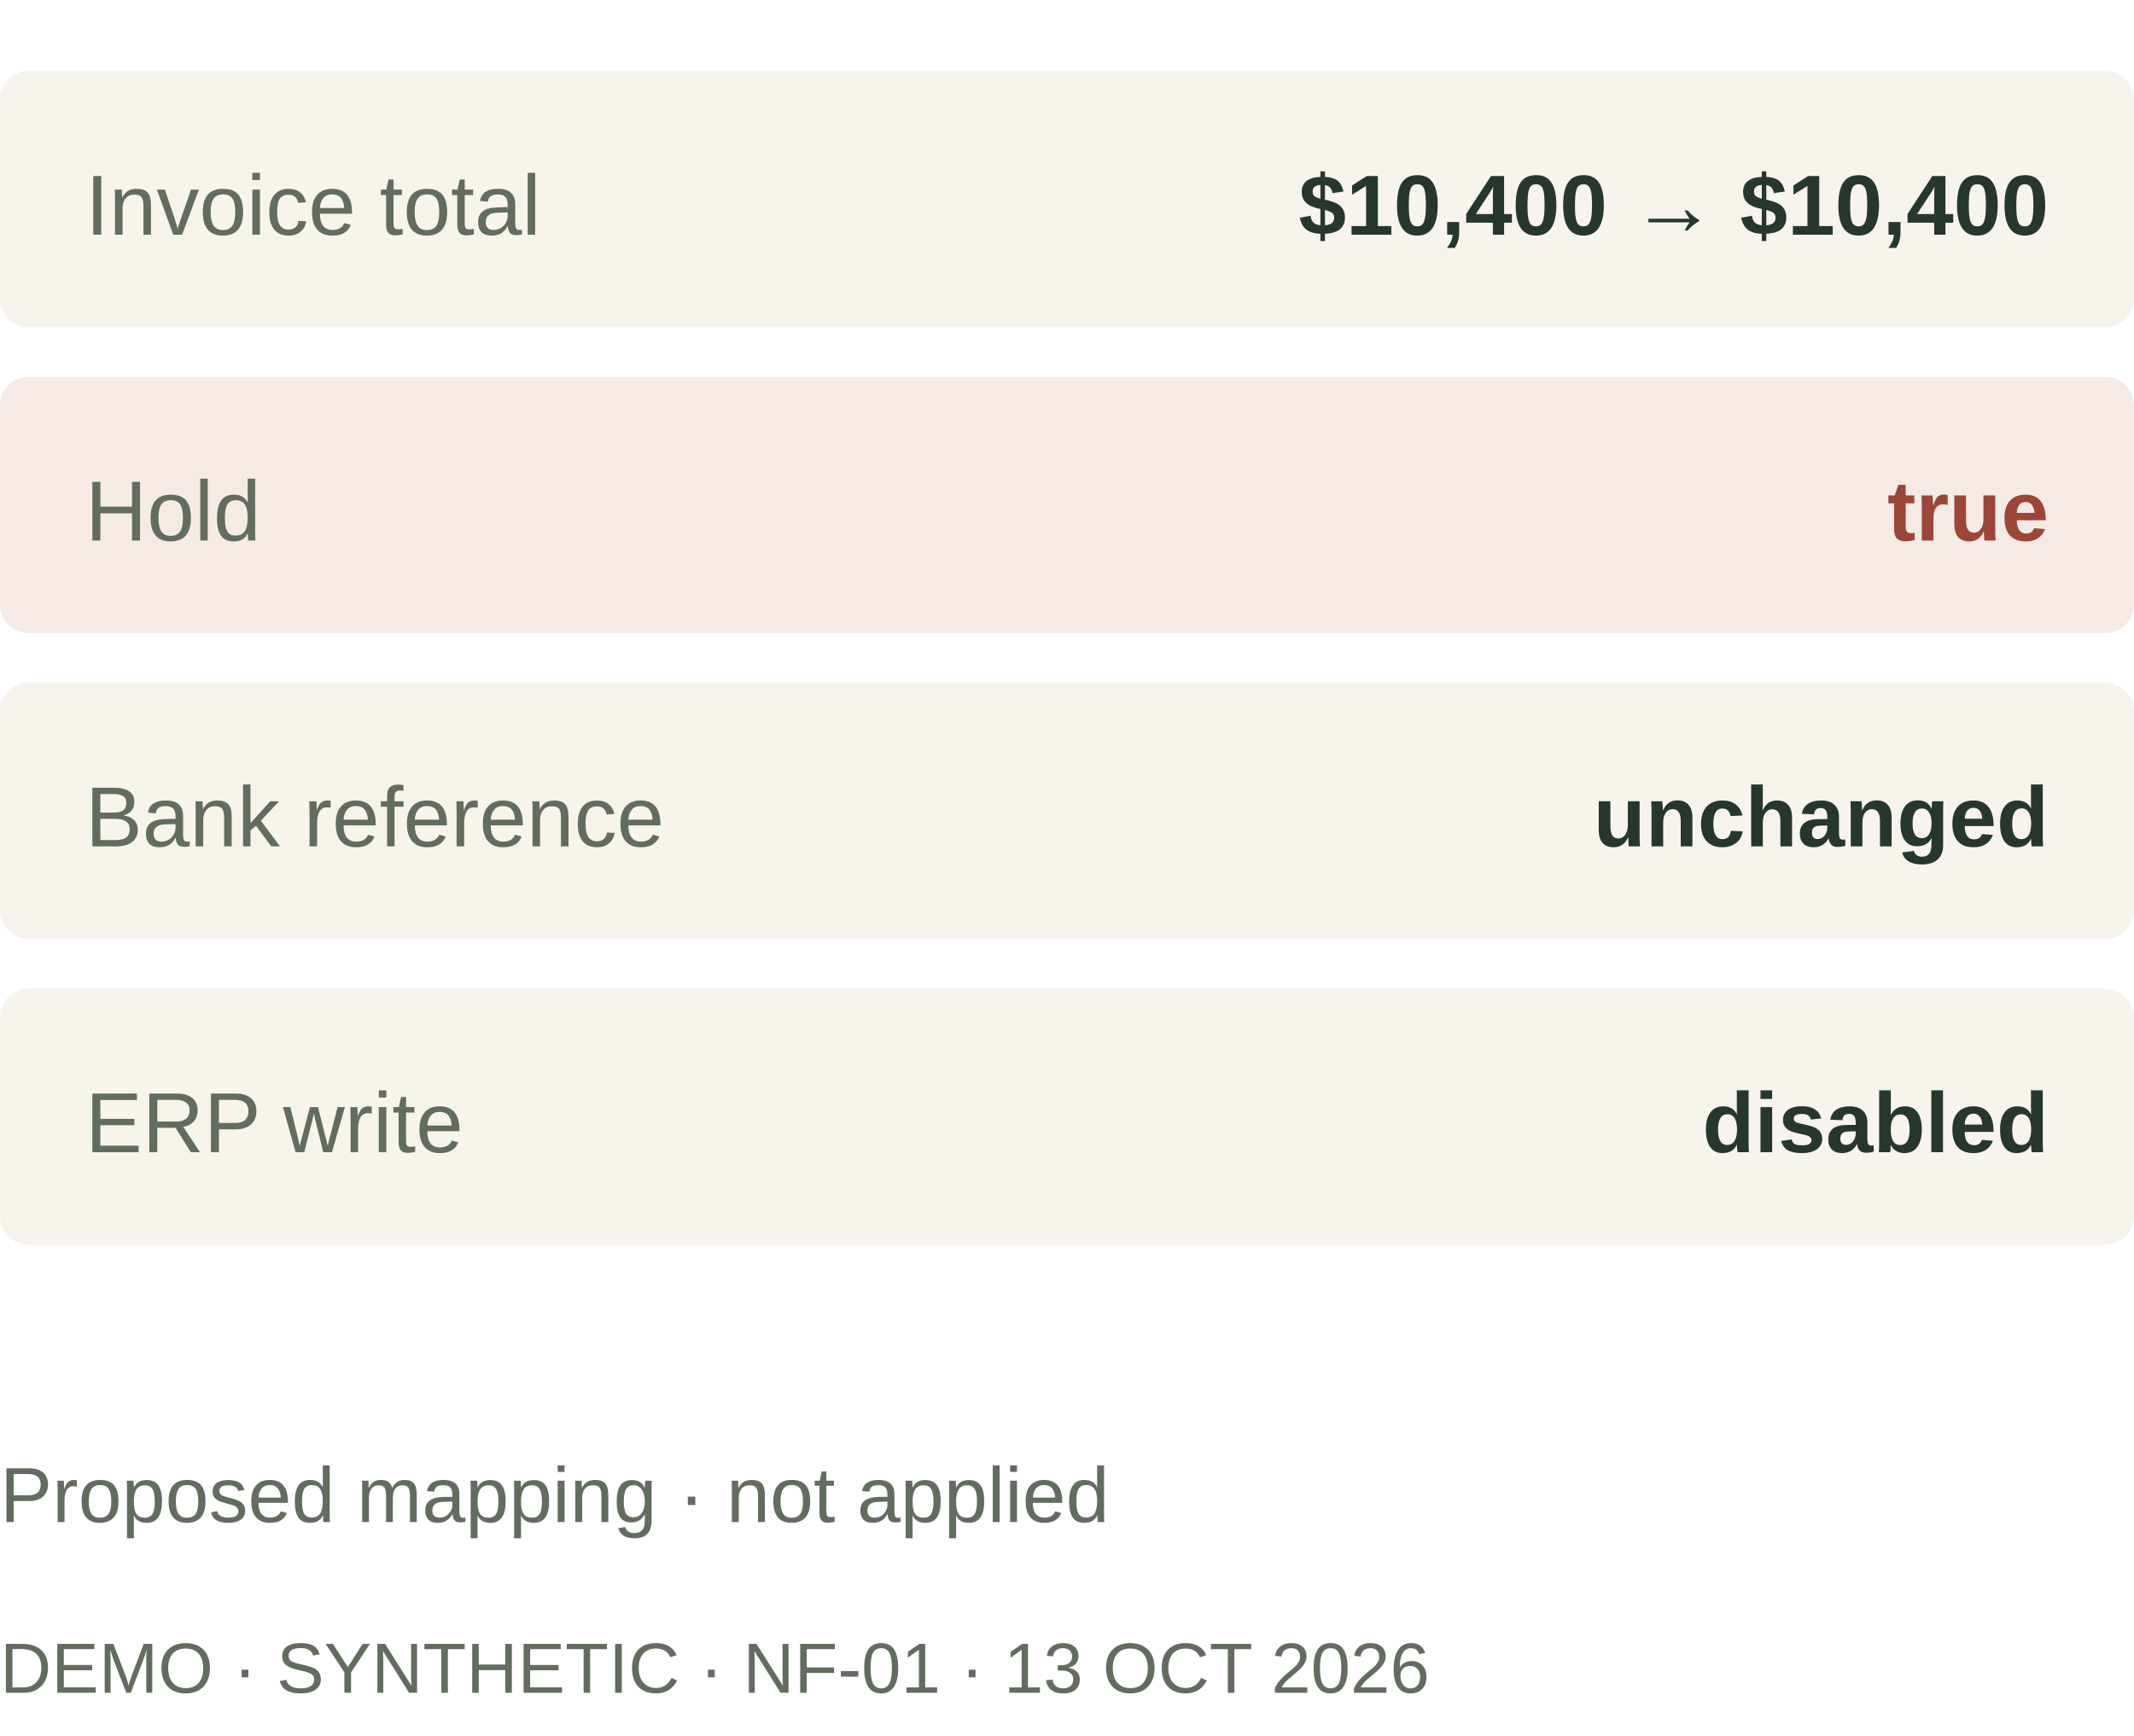
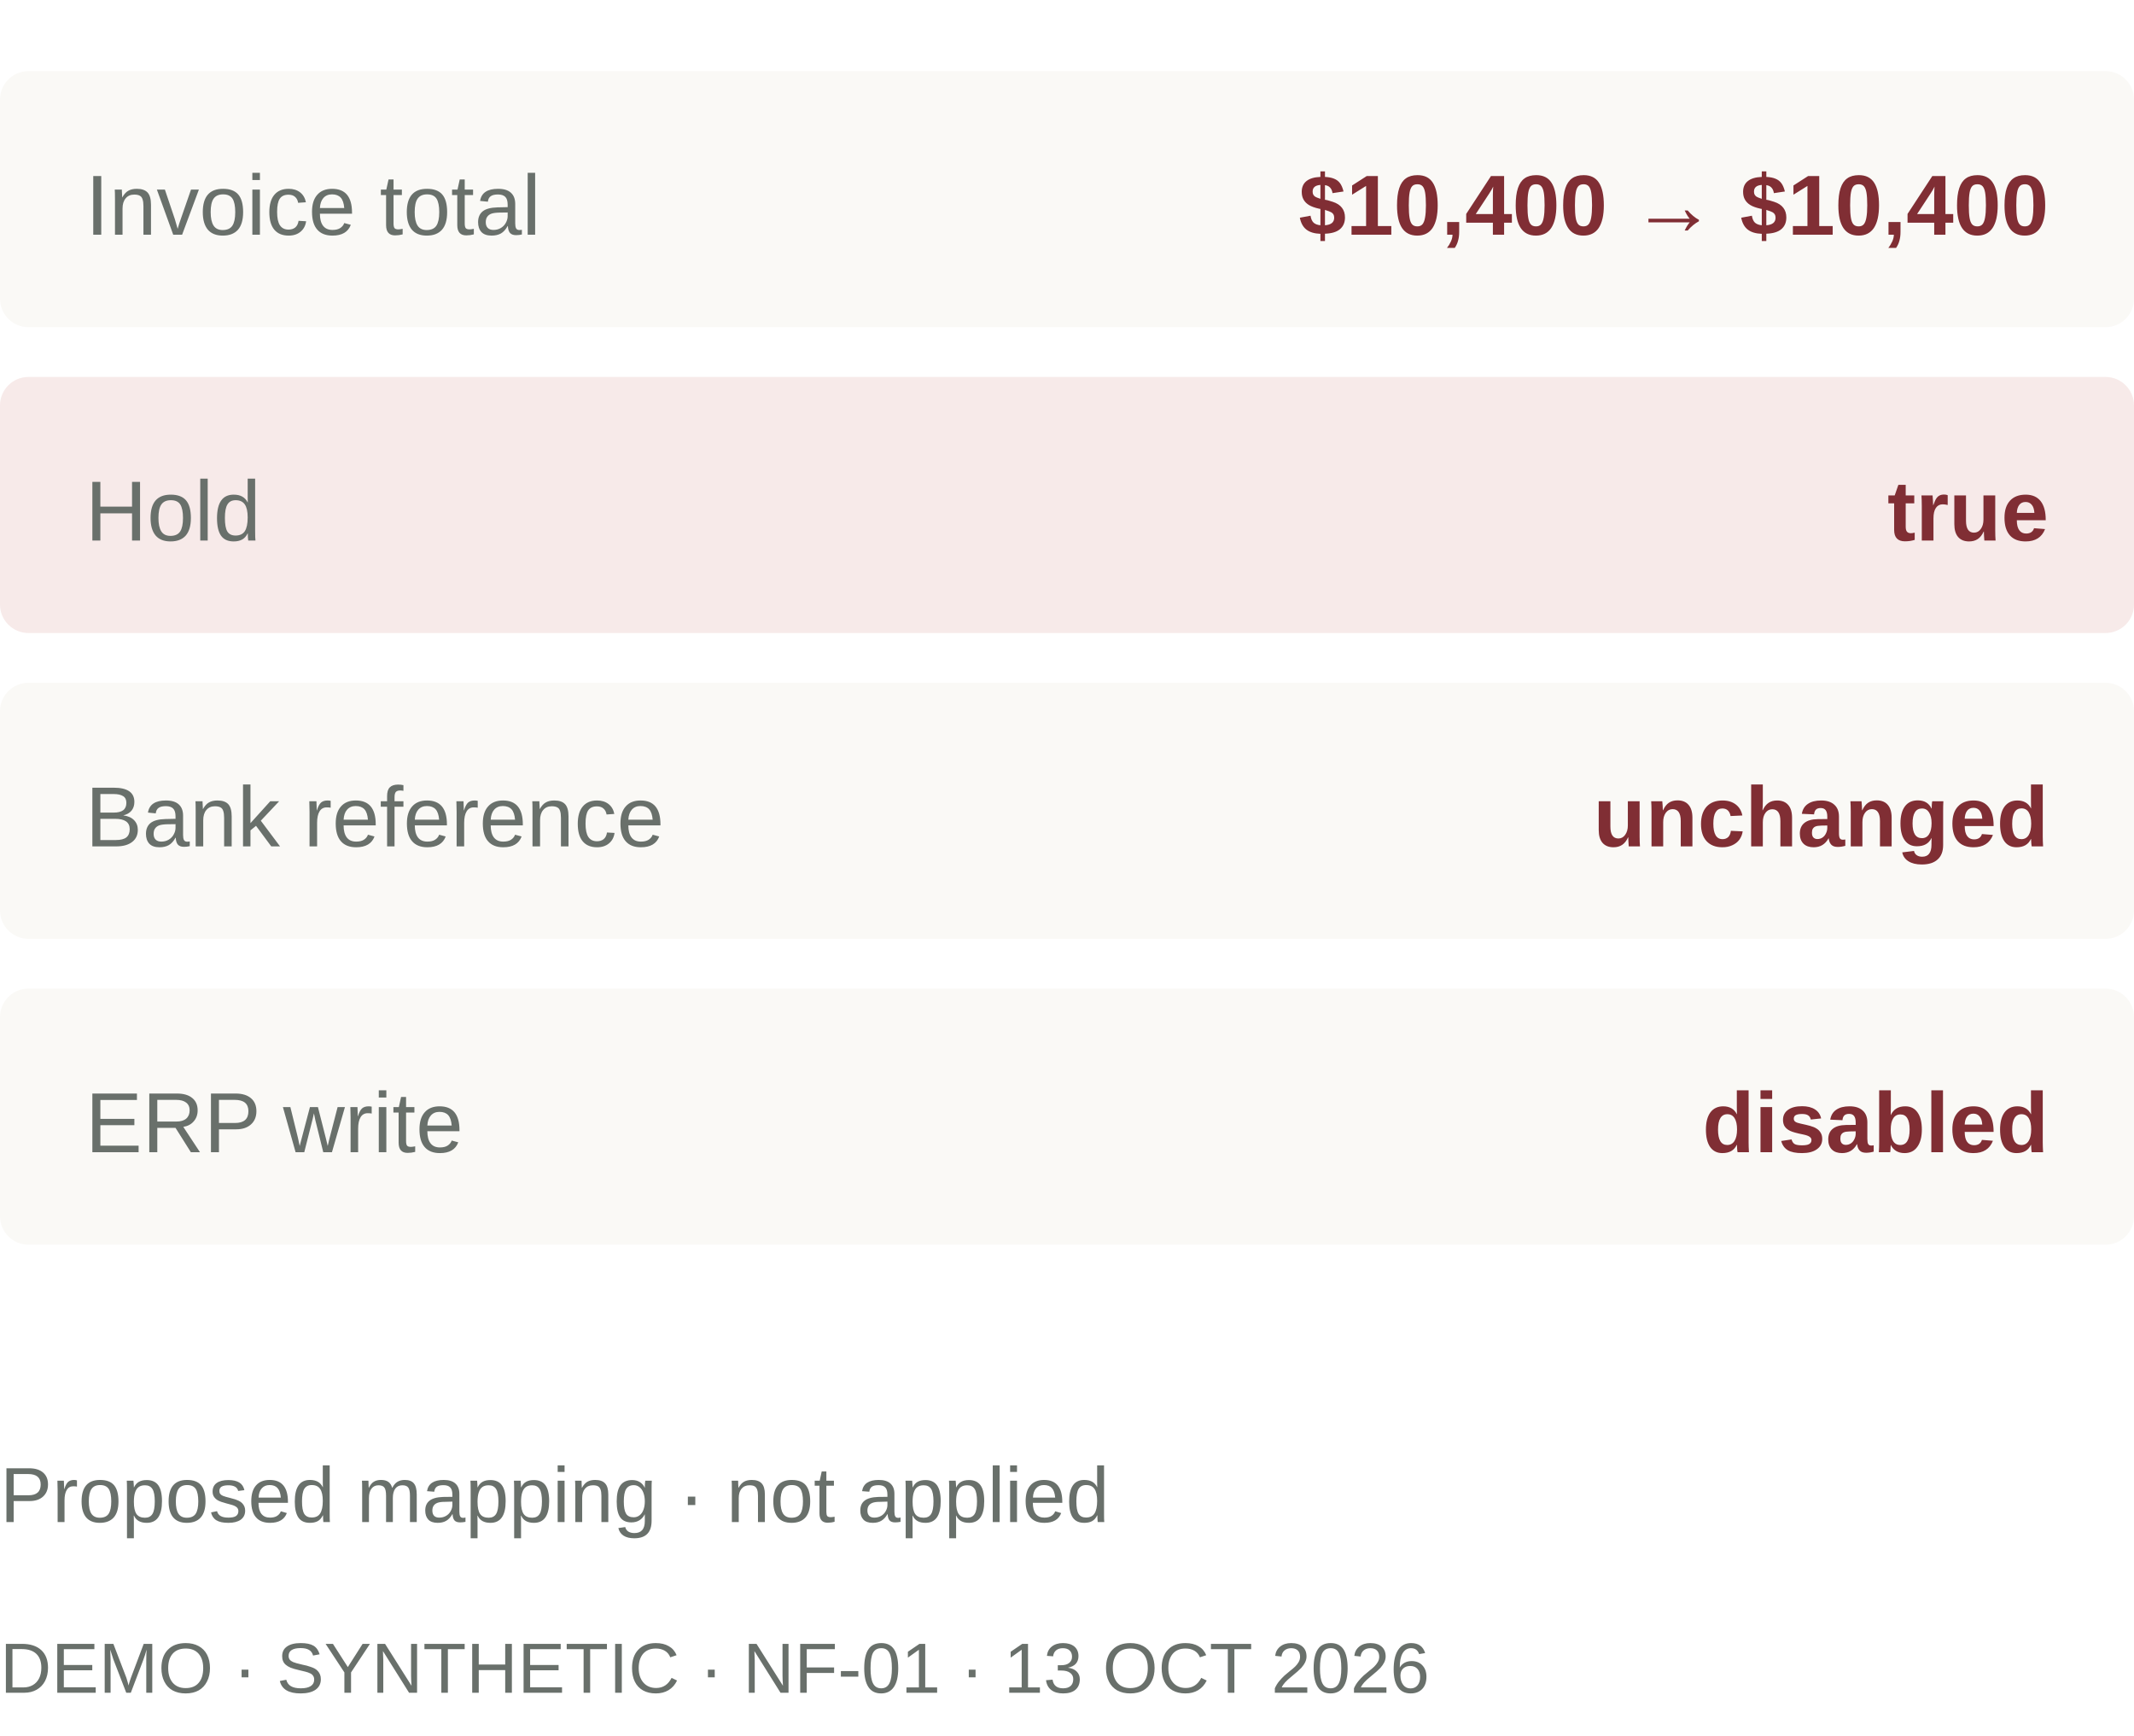
- <svg xmlns="http://www.w3.org/2000/svg" viewBox="0 0 300 244" width="300" height="244" role="img" aria-label="Proposed ERP draft diff. Original amount unchanged; hold true; writes disabled. Synthetic data, NF-01, 13 October 2026." style="font-family:Manrope,Arial,sans-serif;font-size:12px;color:#17271E">
-   <rect x="0" y="10" width="300" height="36" rx="4" fill="#F7F4ED" />
-   <text x="12" y="33" fill="#626D60" font-size="12">Invoice total</text>
-   <text x="288" y="33" fill="#626D60" font-size="12" text-anchor="end" style="fill:#26382D;font-weight:600">$10,400 → $10,400</text>
-   <rect x="0" y="53" width="300" height="36" rx="4" fill="#F6EAE6" />
-   <text x="12" y="76" fill="#626D60" font-size="12">Hold</text>
-   <text x="288" y="76" fill="#626D60" font-size="12" text-anchor="end" style="fill:#9B4638;font-weight:600">true</text>
-   <rect x="0" y="96" width="300" height="36" rx="4" fill="#F7F4ED" />
-   <text x="12" y="119" fill="#626D60" font-size="12">Bank reference</text>
-   <text x="288" y="119" fill="#626D60" font-size="12" text-anchor="end" style="fill:#26382D;font-weight:600">unchanged</text>
-   <rect x="0" y="139" width="300" height="36" rx="4" fill="#F7F4ED" />
-   <text x="12" y="162" fill="#626D60" font-size="12">ERP write</text>
-   <text x="288" y="162" fill="#626D60" font-size="12" text-anchor="end" style="fill:#26382D;font-weight:600">disabled</text>
-   <text x="0" y="214" fill="#626D60" font-size="12" style="font-size:11px">Proposed mapping · not applied</text>
-   <text x="0" y="238" fill="#626D60" font-size="10">DEMO · SYNTHETIC · NF-01 · 13 OCT 2026</text>
+ <svg xmlns="http://www.w3.org/2000/svg" viewBox="0 0 300 244" width="300" height="244" role="img" aria-label="Proposed ERP draft diff. Original amount unchanged; hold true; writes disabled. Synthetic data, NF-01, 13 October 2026." style="font-family:Manrope,Arial,sans-serif;font-size:12px;color:#202624">
+   <rect x="0" y="10" width="300" height="36" rx="4" fill="#FAF9F6" />
+   <text x="12" y="33" fill="#69706B" font-size="12">Invoice total</text>
+   <text x="288" y="33" fill="#69706B" font-size="12" text-anchor="end" style="fill:#802E34;font-weight:600">$10,400 → $10,400</text>
+   <rect x="0" y="53" width="300" height="36" rx="4" fill="#F7EAE9" />
+   <text x="12" y="76" fill="#69706B" font-size="12">Hold</text>
+   <text x="288" y="76" fill="#69706B" font-size="12" text-anchor="end" style="fill:#802E34;font-weight:600">true</text>
+   <rect x="0" y="96" width="300" height="36" rx="4" fill="#FAF9F6" />
+   <text x="12" y="119" fill="#69706B" font-size="12">Bank reference</text>
+   <text x="288" y="119" fill="#69706B" font-size="12" text-anchor="end" style="fill:#802E34;font-weight:600">unchanged</text>
+   <rect x="0" y="139" width="300" height="36" rx="4" fill="#FAF9F6" />
+   <text x="12" y="162" fill="#69706B" font-size="12">ERP write</text>
+   <text x="288" y="162" fill="#69706B" font-size="12" text-anchor="end" style="fill:#802E34;font-weight:600">disabled</text>
+   <text x="0" y="214" fill="#69706B" font-size="12" style="font-size:11px">Proposed mapping · not applied</text>
+   <text x="0" y="238" fill="#69706B" font-size="10">DEMO · SYNTHETIC · NF-01 · 13 OCT 2026</text>
</svg>
